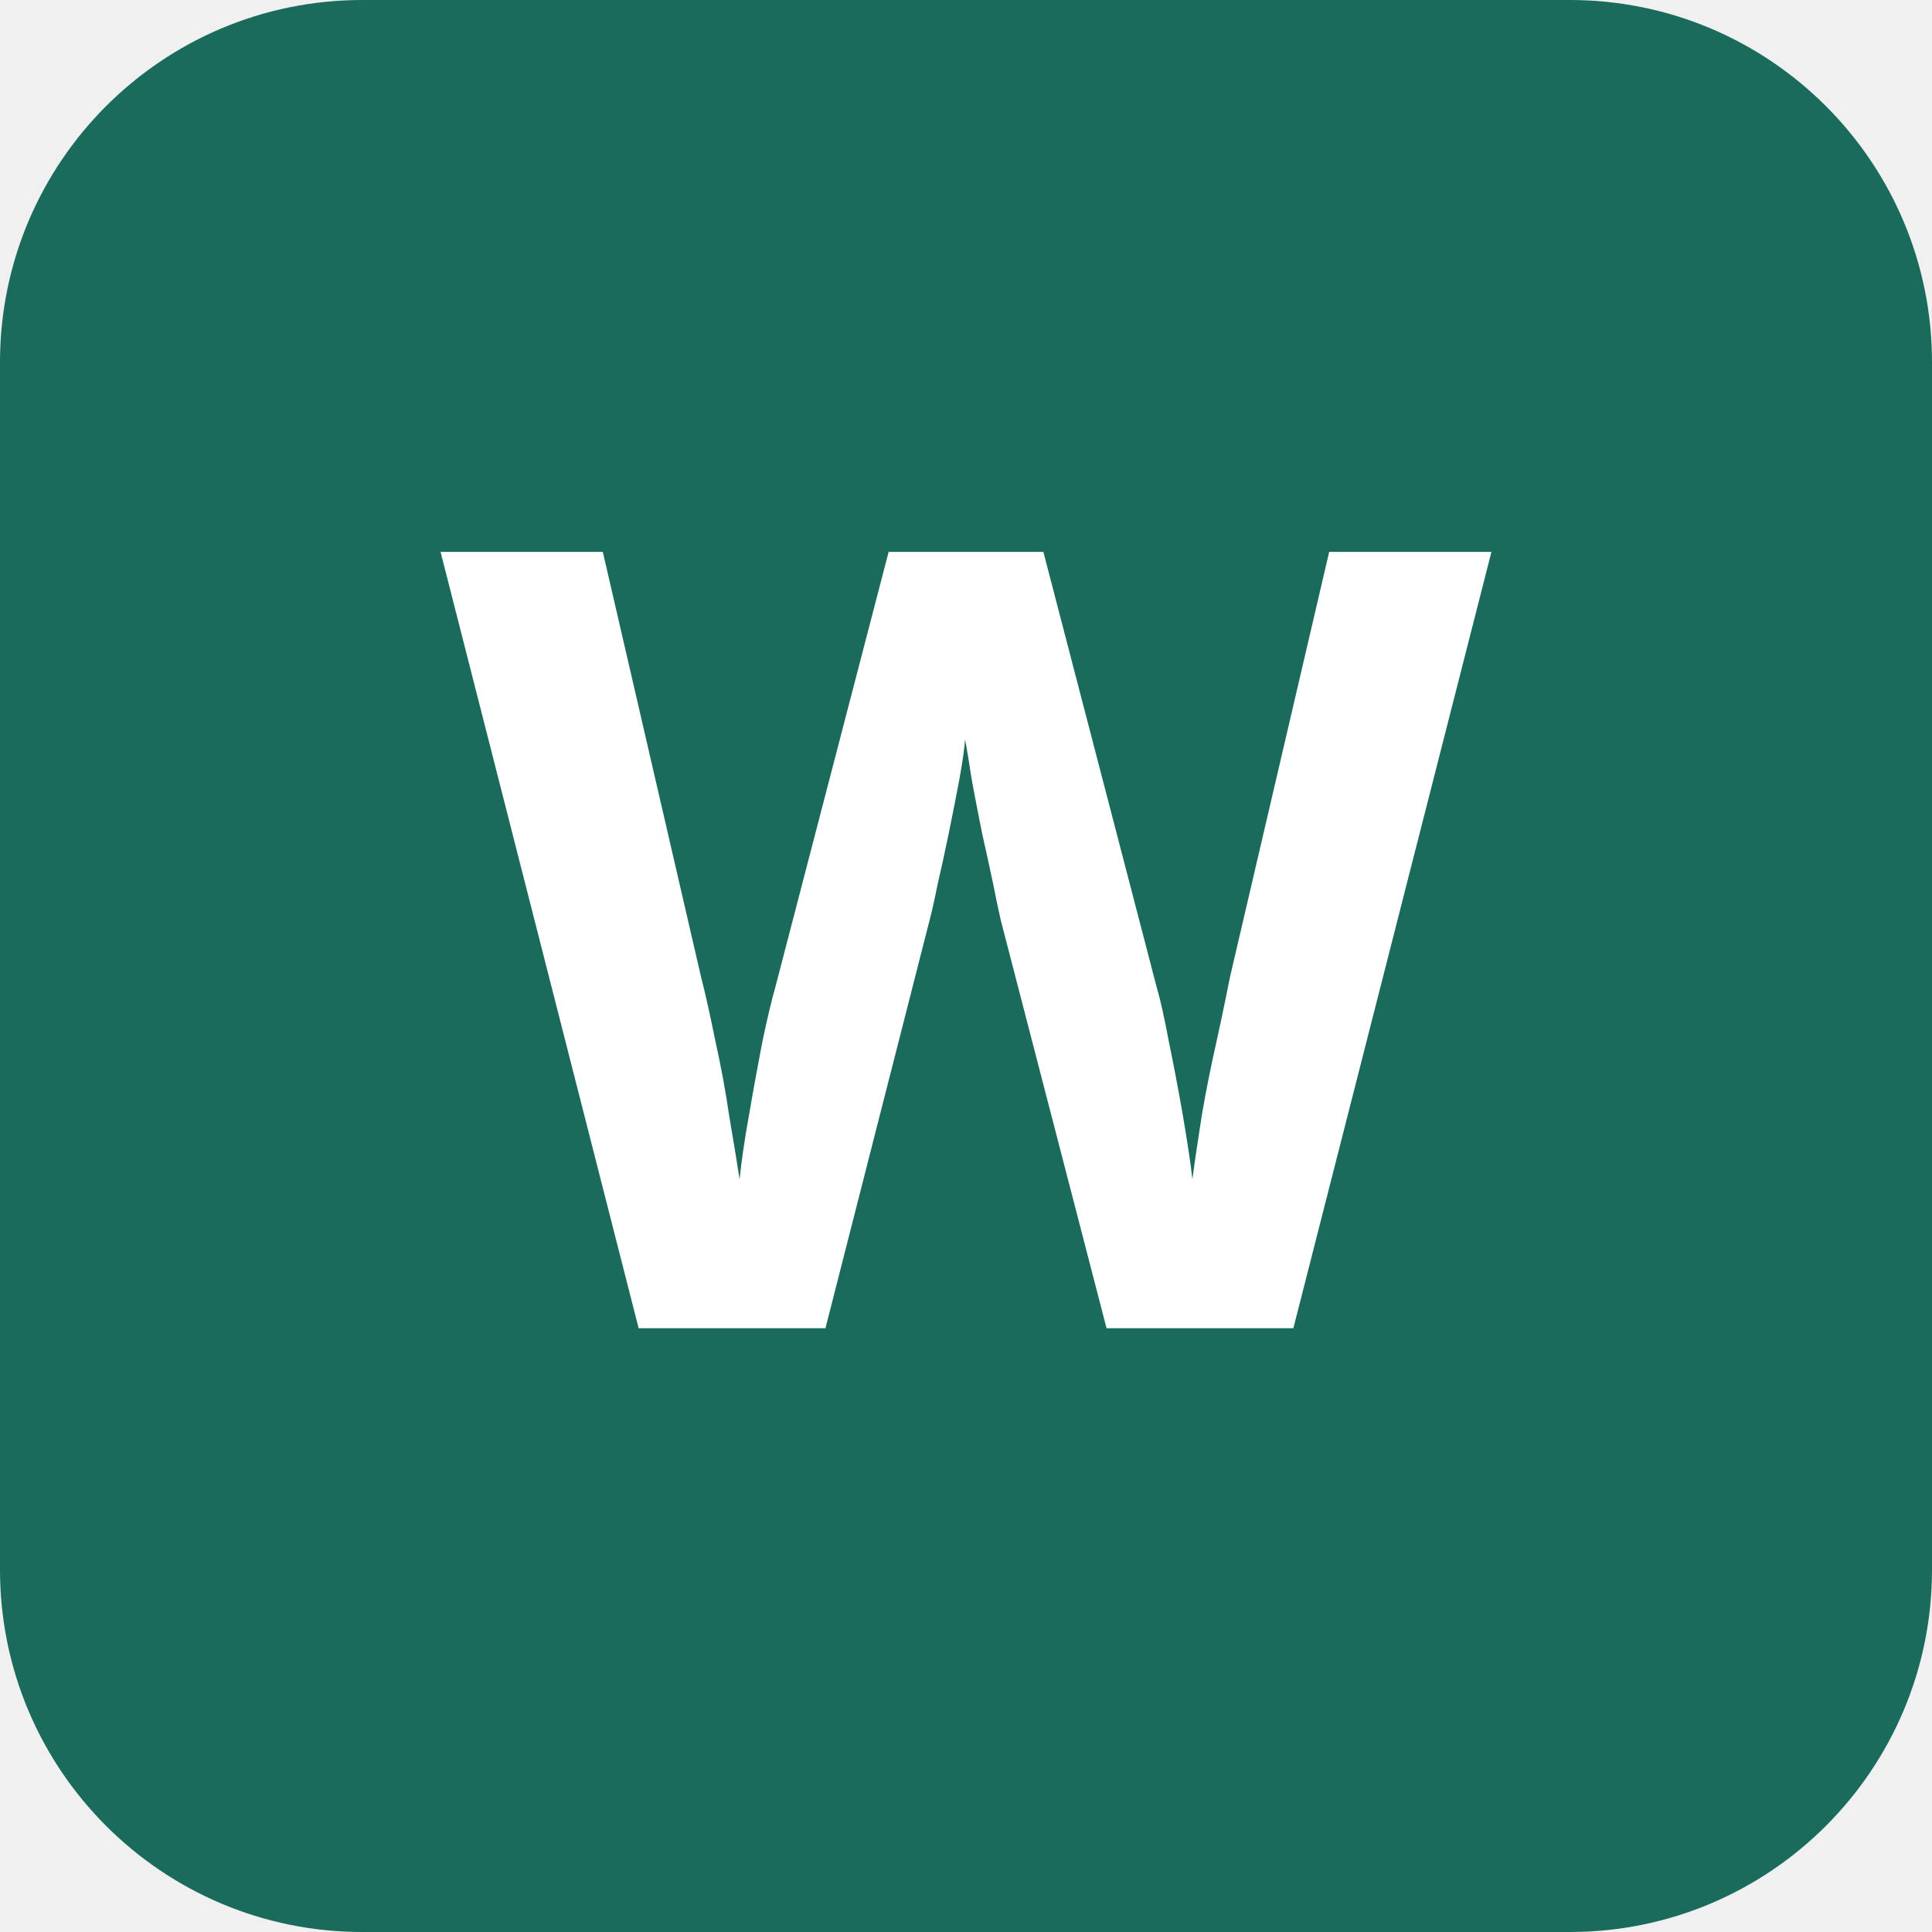
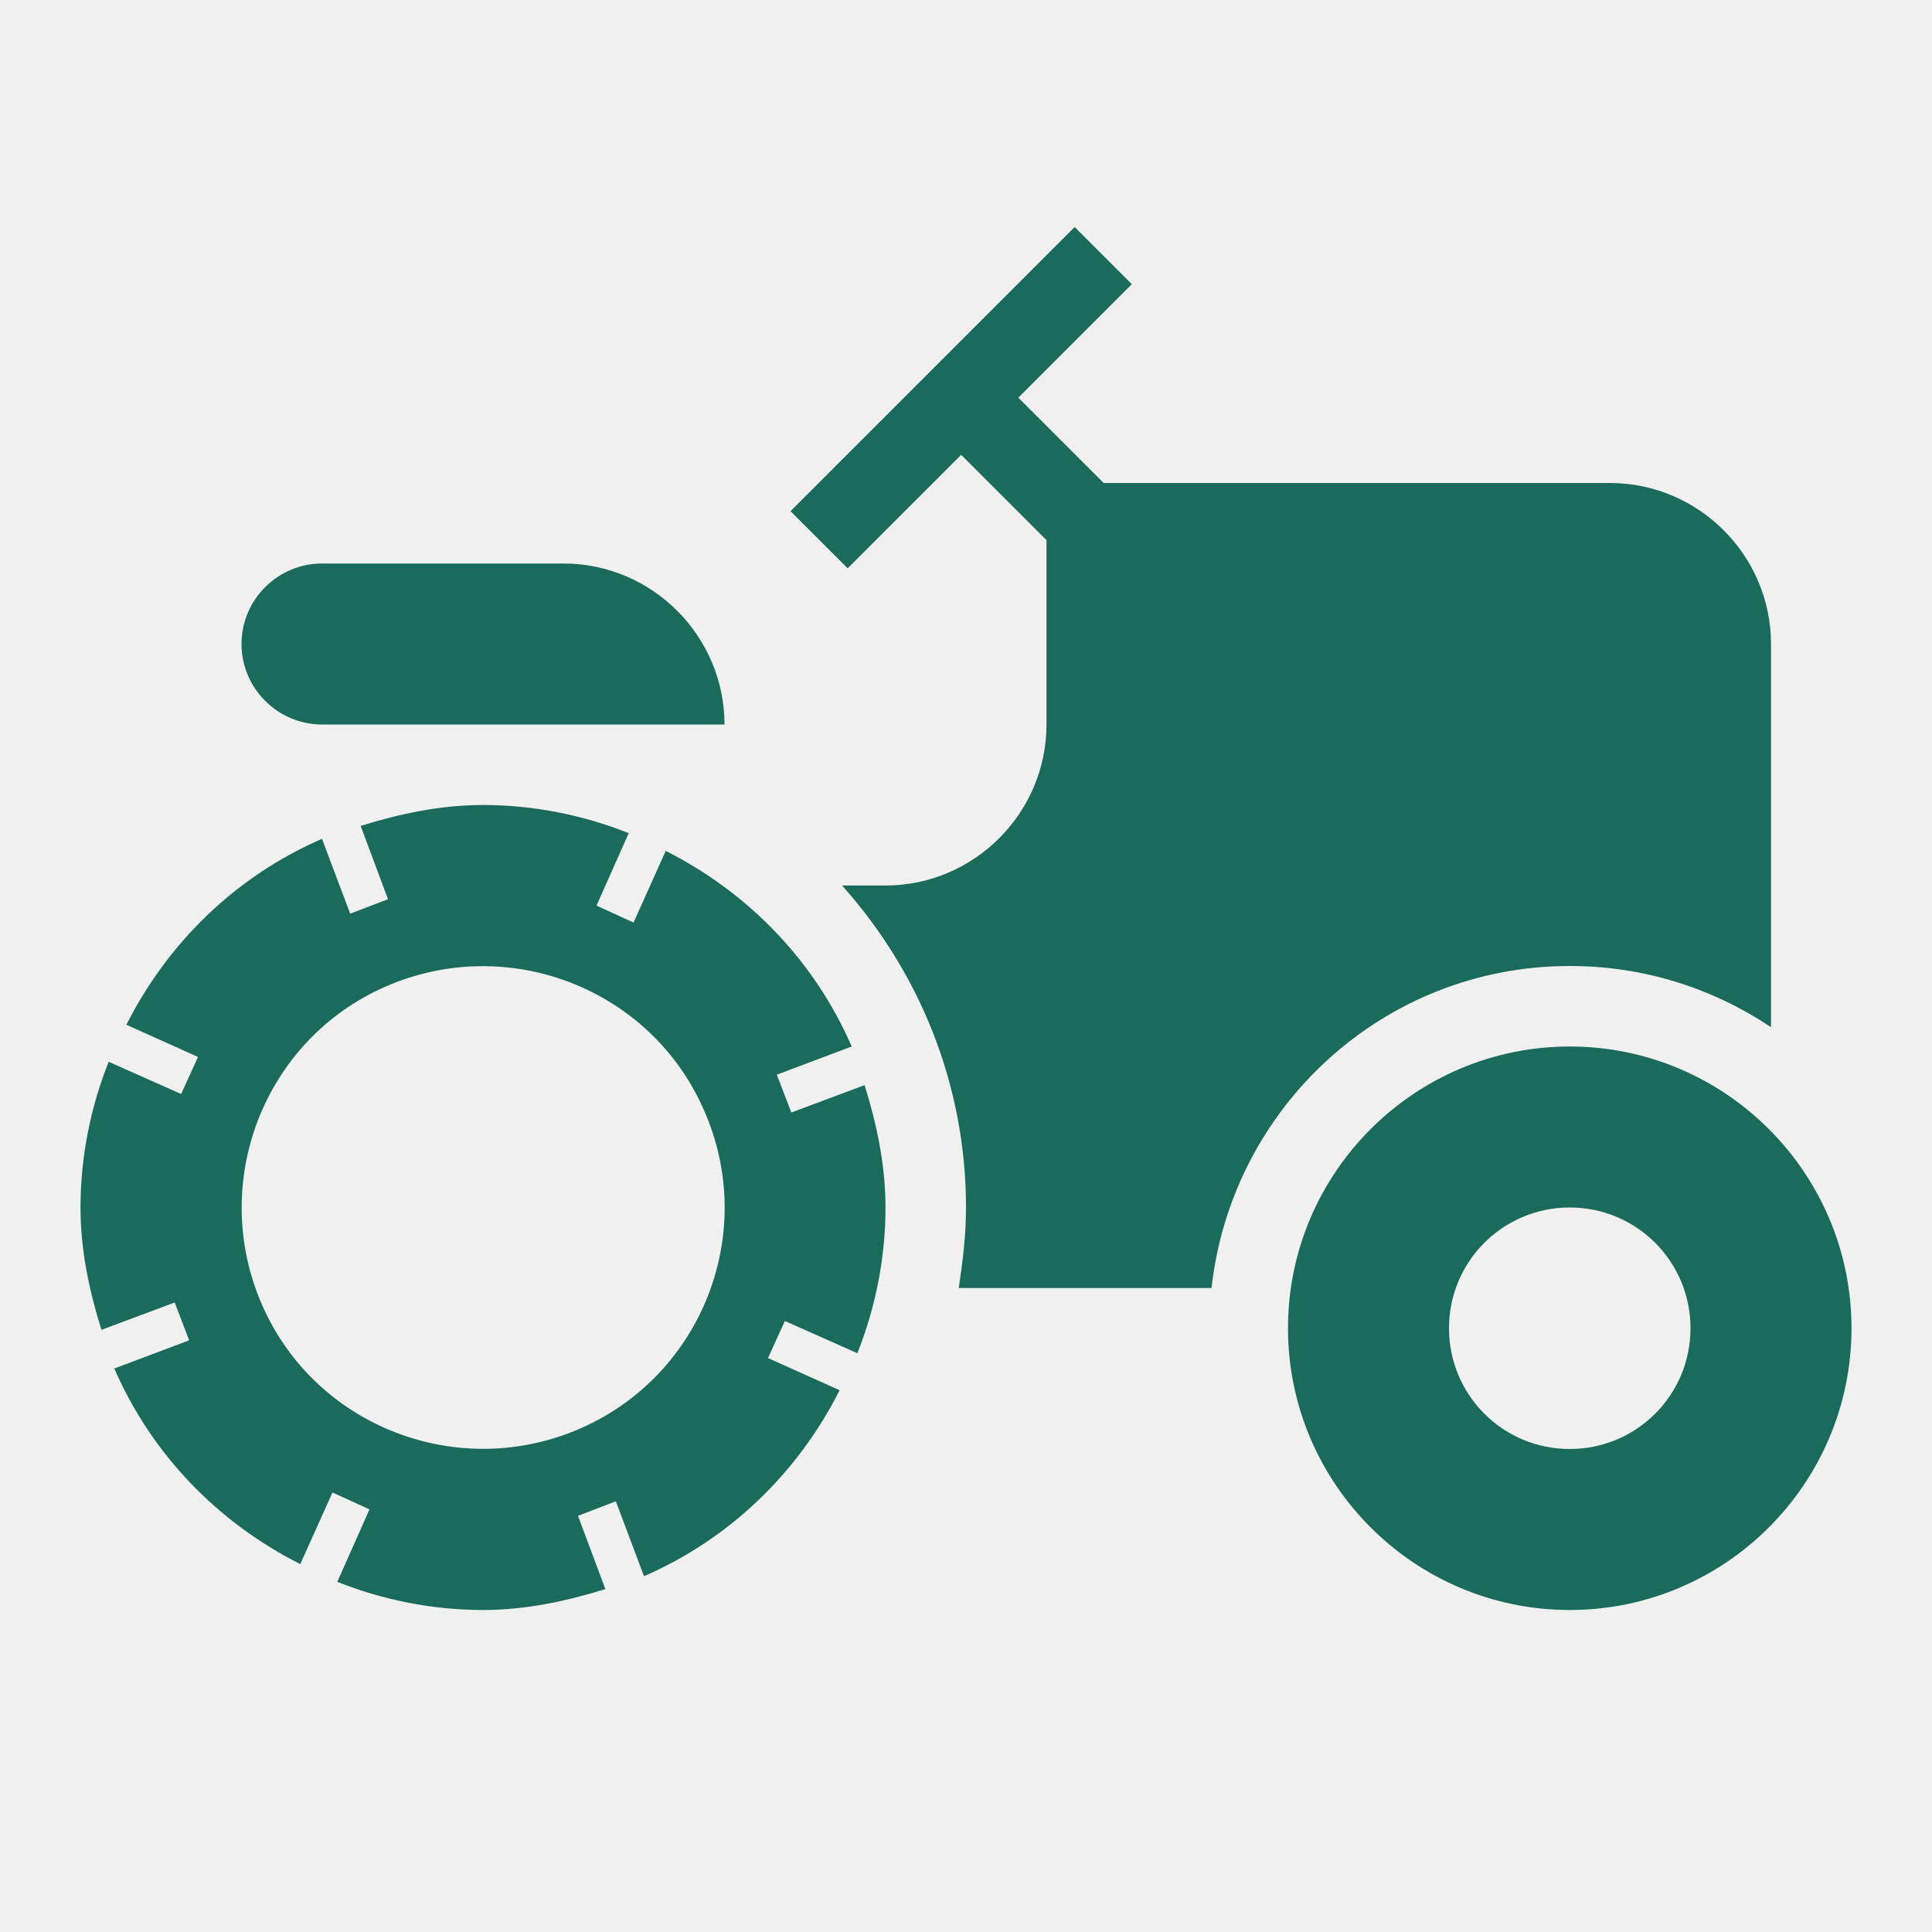
- <svg xmlns="http://www.w3.org/2000/svg" viewBox="0 0 32 32">
-   <rect width="32" height="32" rx="6" fill="#1A6B5C" />
-   <text x="16" y="22" text-anchor="middle" font-family="system-ui" font-weight="700" font-size="18" fill="white">W</text>
+ <svg xmlns="http://www.w3.org/2000/svg" viewBox="0 0 24 24" fill="#1A6B5C">
+   <path d="M19.5,12c0.93,0,1.78,0.28,2.5,0.76V8c0-1.1-0.9-2-2-2h-6.29l-1.06-1.06l1.41-1.41l-0.71-0.71L9.82,6.35l0.71,0.71l1.41-1.41L13,6.71V9c0,1.1-0.9,2-2,2h-0.54c0.95,1.06,1.54,2.46,1.54,4c0,0.34-0.04,0.67-0.09,1h3.14C15.3,13.75,17.19,12,19.5,12z" />
+   <path d="M19.5,13c-1.93,0-3.5,1.57-3.5,3.5s1.57,3.5,3.5,3.5s3.5-1.57,3.5-3.5S21.43,13,19.5,13z M19.5,18c-0.83,0-1.5-0.67-1.5-1.5s0.67-1.5,1.5-1.5s1.5,0.67,1.5,1.5S20.33,18,19.5,18z" />
+   <path d="M4,9h5c0-1.1-0.9-2-2-2H4C3.45,7,3,7.45,3,8C3,8.55,3.45,9,4,9z" />
+   <path d="M9.83,13.82l-0.18-0.47L10.58,13c-0.46-1.06-1.28-1.91-2.31-2.43l-0.4,0.89l-0.46-0.21l0.4-0.9C7.26,10.13,6.64,10,6,10c-0.53,0-1.04,0.11-1.52,0.26l0.34,0.91l-0.47,0.18L4,10.42c-1.06,0.46-1.91,1.28-2.43,2.31l0.89,0.4l-0.21,0.46l-0.9-0.4C1.13,13.74,1,14.36,1,15c0,0.53,0.11,1.04,0.26,1.52l0.91-0.34l0.18,0.47L1.42,17c0.46,1.06,1.28,1.91,2.31,2.43l0.4-0.89l0.46,0.21l-0.4,0.9C4.74,19.87,5.36,20,6,20c0.53,0,1.04-0.11,1.52-0.26l-0.34-0.91l0.47-0.18L8,19.58c1.06-0.46,1.91-1.28,2.43-2.31l-0.89-0.4l0.21-0.46l0.9,0.4C10.87,16.26,11,15.64,11,15c0-0.53-0.11-1.04-0.26-1.52L9.83,13.82z M7.15,17.77c-1.53,0.63-3.29-0.09-3.92-1.62c-0.63-1.53,0.09-3.29,1.62-3.92c1.53-0.63,3.29,0.09,3.92,1.62C9.41,15.38,8.68,17.14,7.15,17.77z" />
</svg>
